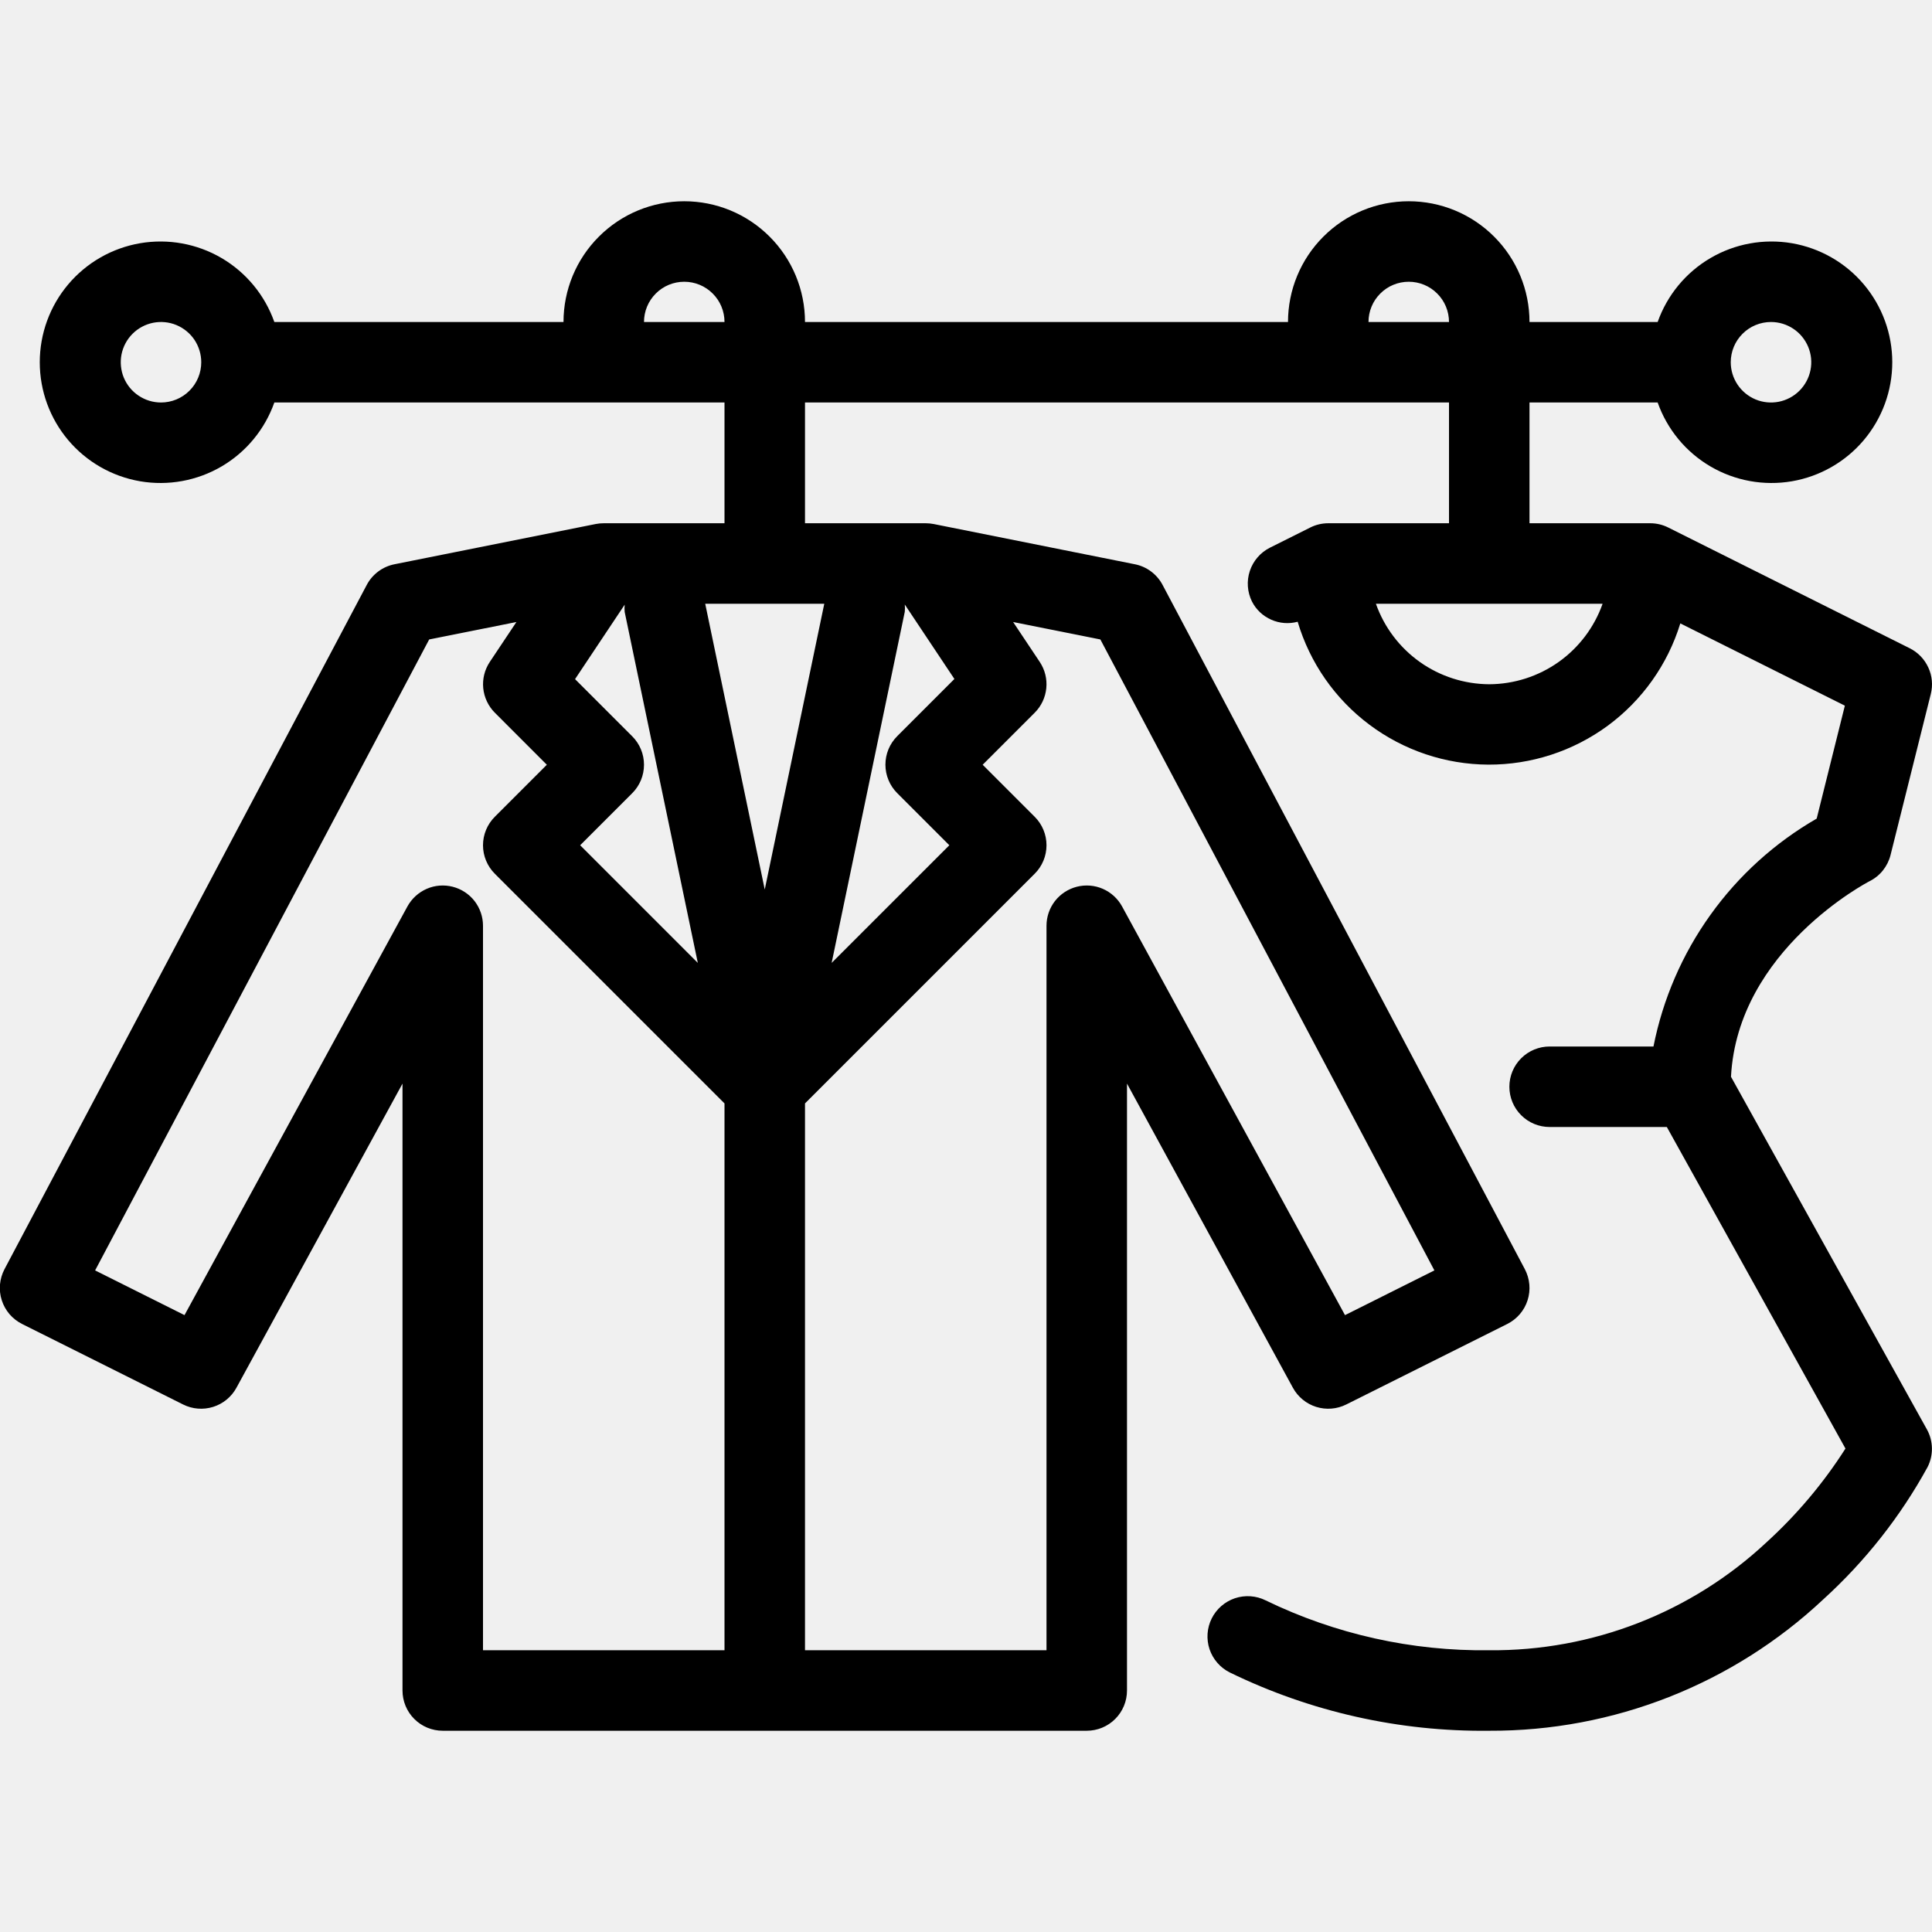
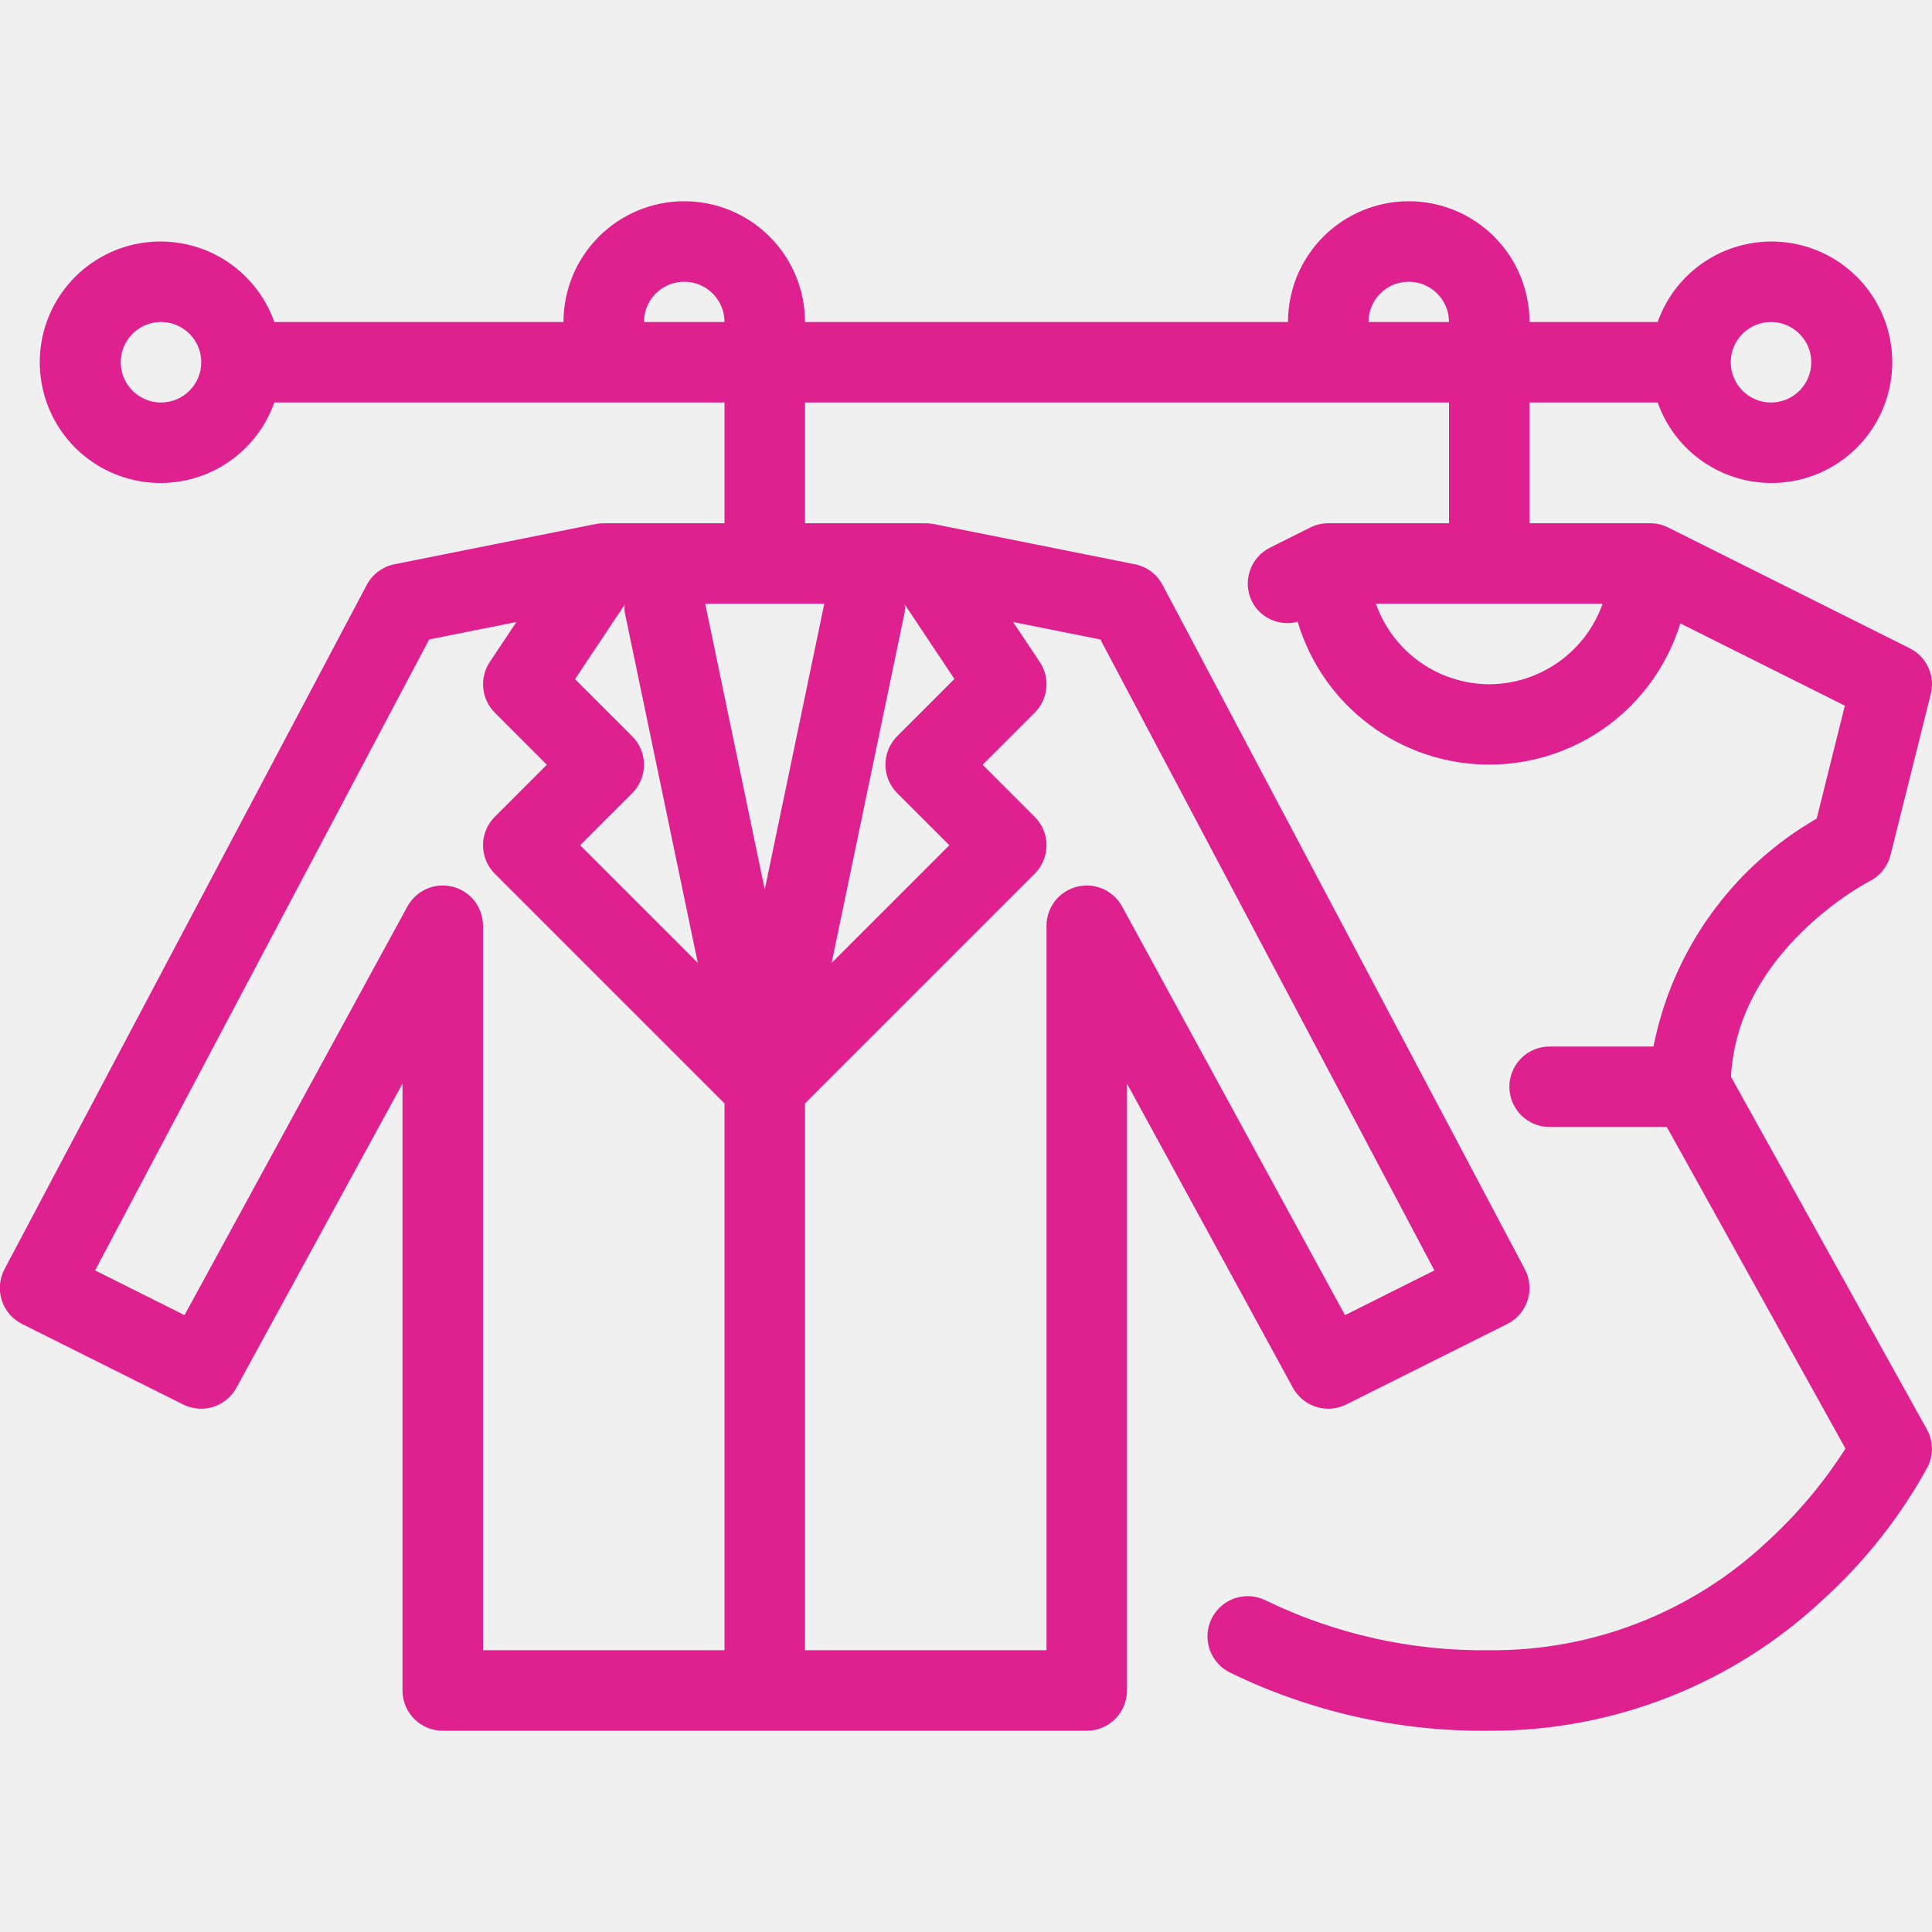
<svg xmlns="http://www.w3.org/2000/svg" width="48" height="48" viewBox="0 0 48 48" fill="none">
  <g clip-path="url(#clip0_27:189)">
-     <path d="M47.874 35.514L43.006 26.752C43.17 23.595 46.416 21.91 46.447 21.894C46.576 21.83 46.69 21.738 46.78 21.626C46.87 21.513 46.935 21.383 46.97 21.243L47.97 17.243C48.025 17.022 48.004 16.789 47.908 16.583C47.813 16.376 47.651 16.208 47.447 16.106L41.447 13.106C41.308 13.036 41.155 13 41 13H38V10H41.184C41.42 10.667 41.884 11.23 42.495 11.588C43.105 11.946 43.822 12.076 44.52 11.957C45.217 11.837 45.85 11.475 46.306 10.934C46.762 10.393 47.013 9.708 47.013 9C47.013 8.292 46.762 7.607 46.306 7.066C45.85 6.525 45.217 6.163 44.52 6.043C43.822 5.924 43.105 6.054 42.495 6.412C41.884 6.77 41.42 7.333 41.184 8H38C38 7.204 37.684 6.441 37.121 5.879C36.559 5.316 35.796 5 35 5C34.204 5 33.441 5.316 32.879 5.879C32.316 6.441 32 7.204 32 8H20C20 7.204 19.684 6.441 19.121 5.879C18.559 5.316 17.796 5 17 5C16.204 5 15.441 5.316 14.879 5.879C14.316 6.441 14 7.204 14 8H6.816C6.58 7.333 6.116 6.77 5.506 6.412C4.895 6.054 4.178 5.924 3.48 6.043C2.783 6.163 2.15 6.525 1.694 7.066C1.238 7.607 0.988 8.292 0.988 9C0.988 9.708 1.238 10.393 1.694 10.934C2.15 11.475 2.783 11.837 3.48 11.957C4.178 12.076 4.895 11.946 5.506 11.588C6.116 11.23 6.58 10.667 6.816 10H18V13H15C14.933 13 14.866 13.006 14.8 13.019L9.8 14.019C9.655 14.048 9.517 14.109 9.398 14.198C9.279 14.287 9.181 14.401 9.112 14.532L0.112 31.532C0.05 31.65 0.012 31.779 -3.87949e-05 31.912C-0.012 32.044 0.003 32.178 0.044 32.305C0.085 32.432 0.15 32.549 0.237 32.651C0.324 32.752 0.43 32.834 0.549 32.894L4.549 34.894C4.781 35.01 5.048 35.031 5.295 34.954C5.542 34.877 5.75 34.706 5.874 34.479L10 26.922V42C10 42.265 10.105 42.52 10.293 42.707C10.48 42.895 10.735 43 11 43H27C27.265 43 27.52 42.895 27.707 42.707C27.895 42.52 28 42.265 28 42V26.922L32.122 34.479C32.246 34.706 32.454 34.877 32.701 34.954C32.948 35.031 33.215 35.01 33.447 34.894L37.447 32.894C37.566 32.834 37.672 32.752 37.759 32.651C37.846 32.549 37.912 32.432 37.952 32.305C37.993 32.178 38.008 32.044 37.996 31.912C37.984 31.779 37.946 31.65 37.884 31.532L28.884 14.532C28.815 14.401 28.717 14.287 28.598 14.198C28.479 14.109 28.342 14.048 28.196 14.019L23.196 13.019C23.131 13.007 23.066 13 23 13H20V10H36V13H33C32.845 13 32.692 13.036 32.553 13.106L31.553 13.606C31.316 13.725 31.136 13.932 31.052 14.184C30.968 14.435 30.988 14.71 31.106 14.947C31.209 15.148 31.378 15.306 31.585 15.397C31.791 15.488 32.022 15.506 32.24 15.447C32.544 16.469 33.169 17.366 34.023 18.005C34.876 18.644 35.912 18.992 36.978 18.997C38.044 19.001 39.084 18.662 39.943 18.031C40.801 17.399 41.434 16.507 41.747 15.488L45.835 17.532L45.135 20.338C44.094 20.938 43.194 21.753 42.495 22.73C41.795 23.707 41.313 24.822 41.08 26H38.5C38.235 26 37.98 26.105 37.793 26.293C37.605 26.48 37.5 26.735 37.5 27C37.5 27.265 37.605 27.52 37.793 27.707C37.98 27.895 38.235 28 38.5 28H41.412L45.85 35.989C45.303 36.847 44.645 37.628 43.893 38.314C42.026 40.062 39.557 41.023 37 41C35.077 41.025 33.175 40.601 31.445 39.761C31.208 39.643 30.933 39.624 30.681 39.708C30.43 39.793 30.222 39.974 30.104 40.211C29.986 40.449 29.967 40.723 30.051 40.975C30.136 41.226 30.317 41.434 30.554 41.552C32.561 42.53 34.768 43.026 37 43C40.082 43.013 43.053 41.844 45.3 39.735C46.34 38.79 47.216 37.679 47.891 36.447C47.964 36.302 48.001 36.141 47.998 35.978C47.995 35.816 47.953 35.656 47.874 35.514V35.514ZM44 8C44.198 8 44.391 8.059 44.556 8.169C44.72 8.278 44.848 8.435 44.924 8.617C45 8.8 45.02 9.001 44.981 9.195C44.942 9.389 44.847 9.567 44.707 9.707C44.567 9.847 44.389 9.942 44.195 9.981C44.001 10.019 43.8 10 43.617 9.924C43.435 9.848 43.279 9.72 43.169 9.556C43.059 9.391 43 9.198 43 9C43 8.735 43.105 8.48 43.293 8.293C43.48 8.105 43.735 8 44 8ZM4 10C3.802 10 3.609 9.941 3.445 9.831C3.28 9.722 3.152 9.565 3.076 9.383C3.001 9.2 2.981 8.999 3.019 8.805C3.058 8.611 3.153 8.433 3.293 8.293C3.433 8.153 3.611 8.058 3.805 8.019C3.999 7.981 4.2 8 4.383 8.076C4.565 8.152 4.722 8.28 4.832 8.444C4.941 8.609 5 8.802 5 9C5 9.265 4.895 9.52 4.707 9.707C4.52 9.895 4.265 10 4 10ZM22.293 19.707L23.586 21L20.662 23.923L22.479 15.2C22.485 15.14 22.485 15.079 22.479 15.019L23.712 16.869L22.292 18.289C22.199 18.382 22.125 18.492 22.074 18.614C22.024 18.736 21.998 18.866 21.998 18.998C21.998 19.13 22.024 19.26 22.075 19.382C22.125 19.504 22.2 19.614 22.293 19.707ZM15.707 18.293L14.287 16.873L15.52 15.023C15.514 15.083 15.514 15.144 15.52 15.204L17.337 23.923L14.414 21L15.707 19.707C15.895 19.52 16 19.265 16 19C16 18.735 15.895 18.48 15.707 18.293ZM17.521 15H20.479L19 22.1L17.521 15ZM12 41V23C12 22.778 11.926 22.562 11.79 22.386C11.653 22.211 11.463 22.086 11.247 22.031C11.032 21.976 10.804 21.994 10.601 22.083C10.397 22.172 10.229 22.326 10.122 22.521L4.584 32.674L2.363 31.563L10.663 15.887L12.83 15.454L12.169 16.445C12.041 16.637 11.983 16.868 12.006 17.098C12.029 17.328 12.131 17.544 12.294 17.707L13.586 19L12.293 20.293C12.106 20.48 12 20.735 12 21C12 21.265 12.106 21.52 12.293 21.707L18 27.414V41H12ZM35.637 31.563L33.416 32.674L27.878 22.521C27.772 22.326 27.603 22.172 27.4 22.083C27.196 21.994 26.968 21.976 26.753 22.031C26.538 22.086 26.347 22.211 26.21 22.386C26.074 22.562 26 22.778 26 23V41H20V27.414L25.707 21.707C25.895 21.52 26 21.265 26 21C26 20.735 25.895 20.48 25.707 20.293L24.414 19L25.707 17.707C25.871 17.544 25.972 17.328 25.995 17.098C26.018 16.868 25.96 16.637 25.832 16.445L25.171 15.454L27.338 15.887L35.637 31.563ZM16 8C16 7.735 16.105 7.48 16.293 7.293C16.48 7.105 16.735 7 17 7C17.265 7 17.52 7.105 17.707 7.293C17.895 7.48 18 7.735 18 8H16ZM34 8C34 7.735 34.105 7.48 34.293 7.293C34.48 7.105 34.735 7 35 7C35.265 7 35.52 7.105 35.707 7.293C35.895 7.48 36 7.735 36 8H34ZM37 17C36.382 16.997 35.779 16.804 35.275 16.446C34.771 16.088 34.39 15.583 34.184 15H39.816C39.61 15.583 39.229 16.088 38.725 16.446C38.221 16.804 37.618 16.997 37 17Z" fill="black" />
+     <path d="M47.874 35.514L43.006 26.752C43.17 23.595 46.416 21.91 46.447 21.894C46.576 21.83 46.69 21.738 46.78 21.626C46.87 21.513 46.935 21.383 46.97 21.243L47.97 17.243C48.025 17.022 48.004 16.789 47.908 16.583C47.813 16.376 47.651 16.208 47.447 16.106L41.447 13.106C41.308 13.036 41.155 13 41 13H38V10H41.184C41.42 10.667 41.884 11.23 42.495 11.588C43.105 11.946 43.822 12.076 44.52 11.957C45.217 11.837 45.85 11.475 46.306 10.934C46.762 10.393 47.013 9.708 47.013 9C47.013 8.292 46.762 7.607 46.306 7.066C45.85 6.525 45.217 6.163 44.52 6.043C43.822 5.924 43.105 6.054 42.495 6.412C41.884 6.77 41.42 7.333 41.184 8H38C38 7.204 37.684 6.441 37.121 5.879C36.559 5.316 35.796 5 35 5C34.204 5 33.441 5.316 32.879 5.879C32.316 6.441 32 7.204 32 8H20C20 7.204 19.684 6.441 19.121 5.879C18.559 5.316 17.796 5 17 5C16.204 5 15.441 5.316 14.879 5.879C14.316 6.441 14 7.204 14 8H6.816C6.58 7.333 6.116 6.77 5.506 6.412C4.895 6.054 4.178 5.924 3.48 6.043C2.783 6.163 2.15 6.525 1.694 7.066C1.238 7.607 0.988 8.292 0.988 9C0.988 9.708 1.238 10.393 1.694 10.934C2.15 11.475 2.783 11.837 3.48 11.957C4.178 12.076 4.895 11.946 5.506 11.588C6.116 11.23 6.58 10.667 6.816 10H18V13H15C14.933 13 14.866 13.006 14.8 13.019L9.8 14.019C9.655 14.048 9.517 14.109 9.398 14.198C9.279 14.287 9.181 14.401 9.112 14.532L0.112 31.532C0.05 31.65 0.012 31.779 -3.87949e-05 31.912C-0.012 32.044 0.003 32.178 0.044 32.305C0.085 32.432 0.15 32.549 0.237 32.651C0.324 32.752 0.43 32.834 0.549 32.894L4.549 34.894C4.781 35.01 5.048 35.031 5.295 34.954C5.542 34.877 5.75 34.706 5.874 34.479L10 26.922V42C10 42.265 10.105 42.52 10.293 42.707C10.48 42.895 10.735 43 11 43H27C27.265 43 27.52 42.895 27.707 42.707C27.895 42.52 28 42.265 28 42V26.922L32.122 34.479C32.246 34.706 32.454 34.877 32.701 34.954C32.948 35.031 33.215 35.01 33.447 34.894L37.447 32.894C37.566 32.834 37.672 32.752 37.759 32.651C37.846 32.549 37.912 32.432 37.952 32.305C37.993 32.178 38.008 32.044 37.996 31.912C37.984 31.779 37.946 31.65 37.884 31.532L28.884 14.532C28.815 14.401 28.717 14.287 28.598 14.198C28.479 14.109 28.342 14.048 28.196 14.019L23.196 13.019C23.131 13.007 23.066 13 23 13H20V10H36V13H33C32.845 13 32.692 13.036 32.553 13.106L31.553 13.606C31.316 13.725 31.136 13.932 31.052 14.184C30.968 14.435 30.988 14.71 31.106 14.947C31.209 15.148 31.378 15.306 31.585 15.397C31.791 15.488 32.022 15.506 32.24 15.447C32.544 16.469 33.169 17.366 34.023 18.005C34.876 18.644 35.912 18.992 36.978 18.997C38.044 19.001 39.084 18.662 39.943 18.031C40.801 17.399 41.434 16.507 41.747 15.488L45.835 17.532L45.135 20.338C44.094 20.938 43.194 21.753 42.495 22.73C41.795 23.707 41.313 24.822 41.08 26H38.5C38.235 26 37.98 26.105 37.793 26.293C37.605 26.48 37.5 26.735 37.5 27C37.5 27.265 37.605 27.52 37.793 27.707C37.98 27.895 38.235 28 38.5 28H41.412L45.85 35.989C45.303 36.847 44.645 37.628 43.893 38.314C42.026 40.062 39.557 41.023 37 41C35.077 41.025 33.175 40.601 31.445 39.761C31.208 39.643 30.933 39.624 30.681 39.708C30.43 39.793 30.222 39.974 30.104 40.211C29.986 40.449 29.967 40.723 30.051 40.975C30.136 41.226 30.317 41.434 30.554 41.552C32.561 42.53 34.768 43.026 37 43C40.082 43.013 43.053 41.844 45.3 39.735C46.34 38.79 47.216 37.679 47.891 36.447C47.964 36.302 48.001 36.141 47.998 35.978C47.995 35.816 47.953 35.656 47.874 35.514V35.514ZM44 8C44.198 8 44.391 8.059 44.556 8.169C44.72 8.278 44.848 8.435 44.924 8.617C45 8.8 45.02 9.001 44.981 9.195C44.942 9.389 44.847 9.567 44.707 9.707C44.567 9.847 44.389 9.942 44.195 9.981C44.001 10.019 43.8 10 43.617 9.924C43.435 9.848 43.279 9.72 43.169 9.556C43.059 9.391 43 9.198 43 9C43 8.735 43.105 8.48 43.293 8.293C43.48 8.105 43.735 8 44 8ZM4 10C3.802 10 3.609 9.941 3.445 9.831C3.28 9.722 3.152 9.565 3.076 9.383C3.001 9.2 2.981 8.999 3.019 8.805C3.058 8.611 3.153 8.433 3.293 8.293C3.433 8.153 3.611 8.058 3.805 8.019C3.999 7.981 4.2 8 4.383 8.076C4.565 8.152 4.722 8.28 4.832 8.444C4.941 8.609 5 8.802 5 9C5 9.265 4.895 9.52 4.707 9.707C4.52 9.895 4.265 10 4 10ZM22.293 19.707L23.586 21L20.662 23.923L22.479 15.2C22.485 15.14 22.485 15.079 22.479 15.019L23.712 16.869L22.292 18.289C22.199 18.382 22.125 18.492 22.074 18.614C22.024 18.736 21.998 18.866 21.998 18.998C21.998 19.13 22.024 19.26 22.075 19.382C22.125 19.504 22.2 19.614 22.293 19.707ZM15.707 18.293L14.287 16.873L15.52 15.023C15.514 15.083 15.514 15.144 15.52 15.204L17.337 23.923L14.414 21L15.707 19.707C15.895 19.52 16 19.265 16 19C16 18.735 15.895 18.48 15.707 18.293ZM17.521 15H20.479L19 22.1L17.521 15ZM12 41V23C12 22.778 11.926 22.562 11.79 22.386C11.653 22.211 11.463 22.086 11.247 22.031C11.032 21.976 10.804 21.994 10.601 22.083C10.397 22.172 10.229 22.326 10.122 22.521L4.584 32.674L2.363 31.563L10.663 15.887L12.83 15.454L12.169 16.445C12.041 16.637 11.983 16.868 12.006 17.098C12.029 17.328 12.131 17.544 12.294 17.707L13.586 19L12.293 20.293C12.106 20.48 12 20.735 12 21C12 21.265 12.106 21.52 12.293 21.707L18 27.414V41H12ZM35.637 31.563L33.416 32.674L27.878 22.521C27.772 22.326 27.603 22.172 27.4 22.083C27.196 21.994 26.968 21.976 26.753 22.031C26.538 22.086 26.347 22.211 26.21 22.386C26.074 22.562 26 22.778 26 23V41H20V27.414L25.707 21.707C25.895 21.52 26 21.265 26 21C26 20.735 25.895 20.48 25.707 20.293L24.414 19L25.707 17.707C25.871 17.544 25.972 17.328 25.995 17.098C26.018 16.868 25.96 16.637 25.832 16.445L25.171 15.454L27.338 15.887L35.637 31.563ZM16 8C16 7.735 16.105 7.48 16.293 7.293C16.48 7.105 16.735 7 17 7C17.265 7 17.52 7.105 17.707 7.293C17.895 7.48 18 7.735 18 8H16ZM34 8C34 7.735 34.105 7.48 34.293 7.293C34.48 7.105 34.735 7 35 7C35.265 7 35.52 7.105 35.707 7.293C35.895 7.48 36 7.735 36 8H34ZM37 17C36.382 16.997 35.779 16.804 35.275 16.446C34.771 16.088 34.39 15.583 34.184 15H39.816C39.61 15.583 39.229 16.088 38.725 16.446C38.221 16.804 37.618 16.997 37 17Z" fill="#df208f" />
  </g>
  <defs>
    <clipPath id="clip0_27:189">
      <rect width="48" height="48" fill="white" />
    </clipPath>
  </defs>
</svg>
